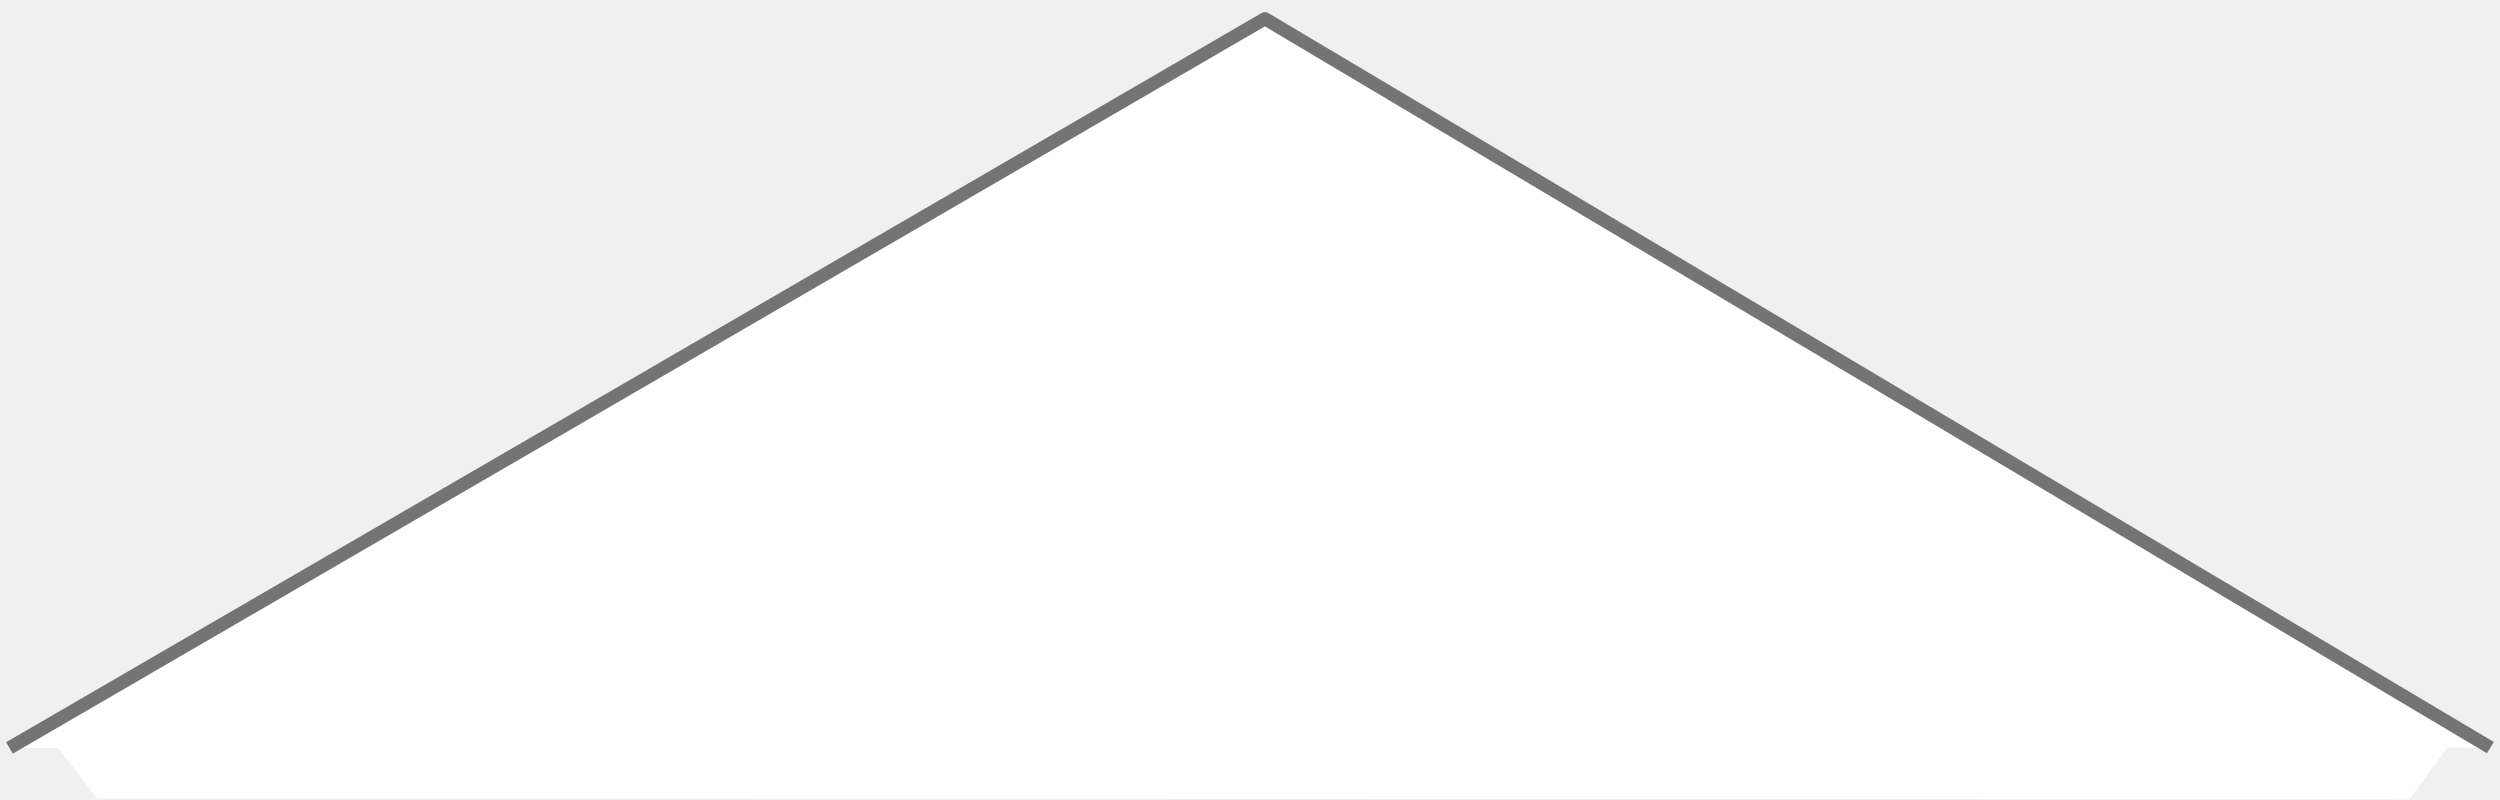
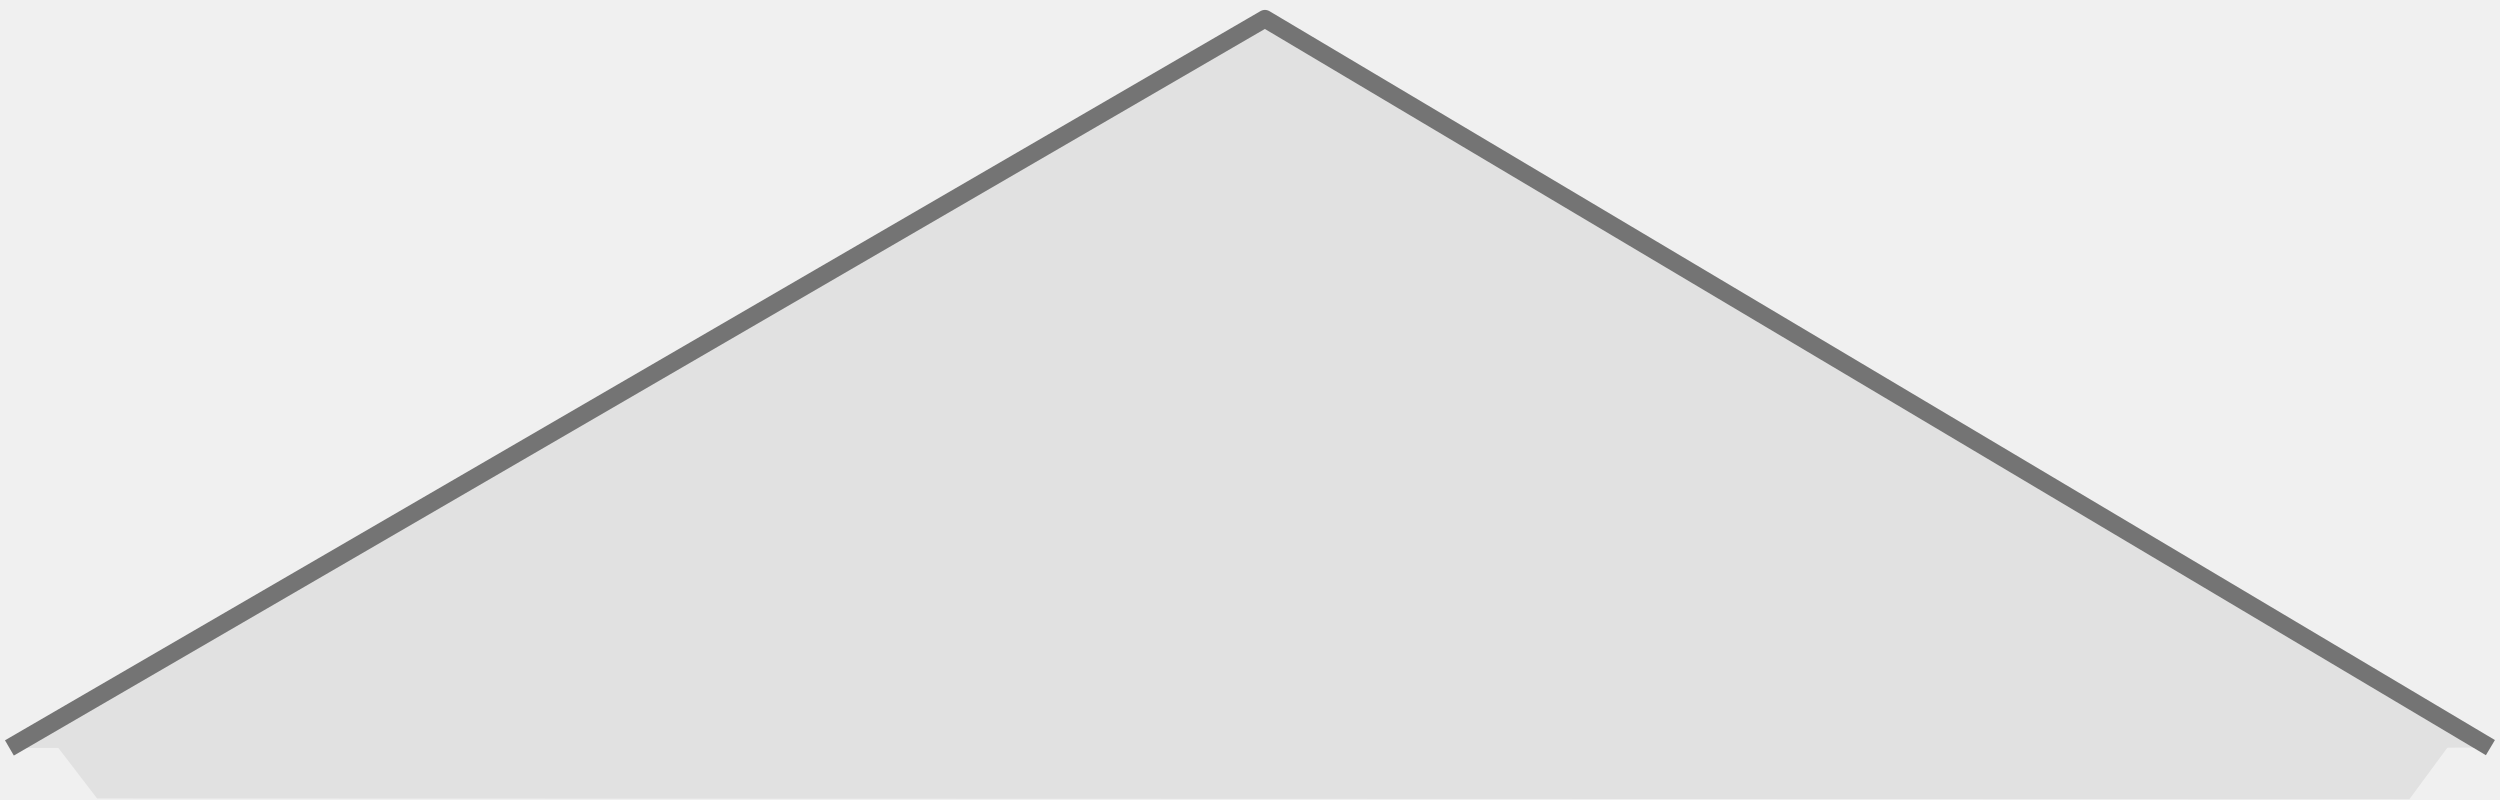
<svg xmlns="http://www.w3.org/2000/svg" width="113.4mm" height="36.253mm" viewBox="0 0 113.4 36.253" version="1.1" id="svg5" xml:space="preserve">
  <defs id="defs2" />
  <g id="layer1" transform="translate(-28.22218,-137.2375)">
-     <path style="fill:#ffffff;fill-opacity:1;stroke:#747474;stroke-width:0.6;stroke-linecap:butt;stroke-linejoin:round;stroke-miterlimit:4;stroke-dasharray:none;stroke-opacity:1" d="m 28.649,171.164 56.95,-33.077 55.588,33.063" id="path857-6" />
-     <path id="rect1-1" style="fill:#ffffff;fill-opacity:1;stroke-width:0.319;stroke-opacity:0.878" d="m 30.645,170.874 108.816,-0.029 -1.95,2.646 -104.883,-0.034 z" />
+     <path style="fill:#e1e1e1;fill-opacity:1;stroke:#747474;stroke-width:0.8;stroke-linecap:butt;stroke-linejoin:round;stroke-miterlimit:4;stroke-dasharray:none;stroke-opacity:1" d="m 28.649,171.164 56.95,-33.077 55.588,33.063" id="path857-6" />
+     <path id="rect1-1" style="fill:#e1e1e1;fill-opacity:1;stroke-width:0.319;stroke-opacity:0.878" d="m 30.645,170.874 108.816,-0.029 -1.95,2.646 -104.883,-0.034 z" />
  </g>
</svg>
